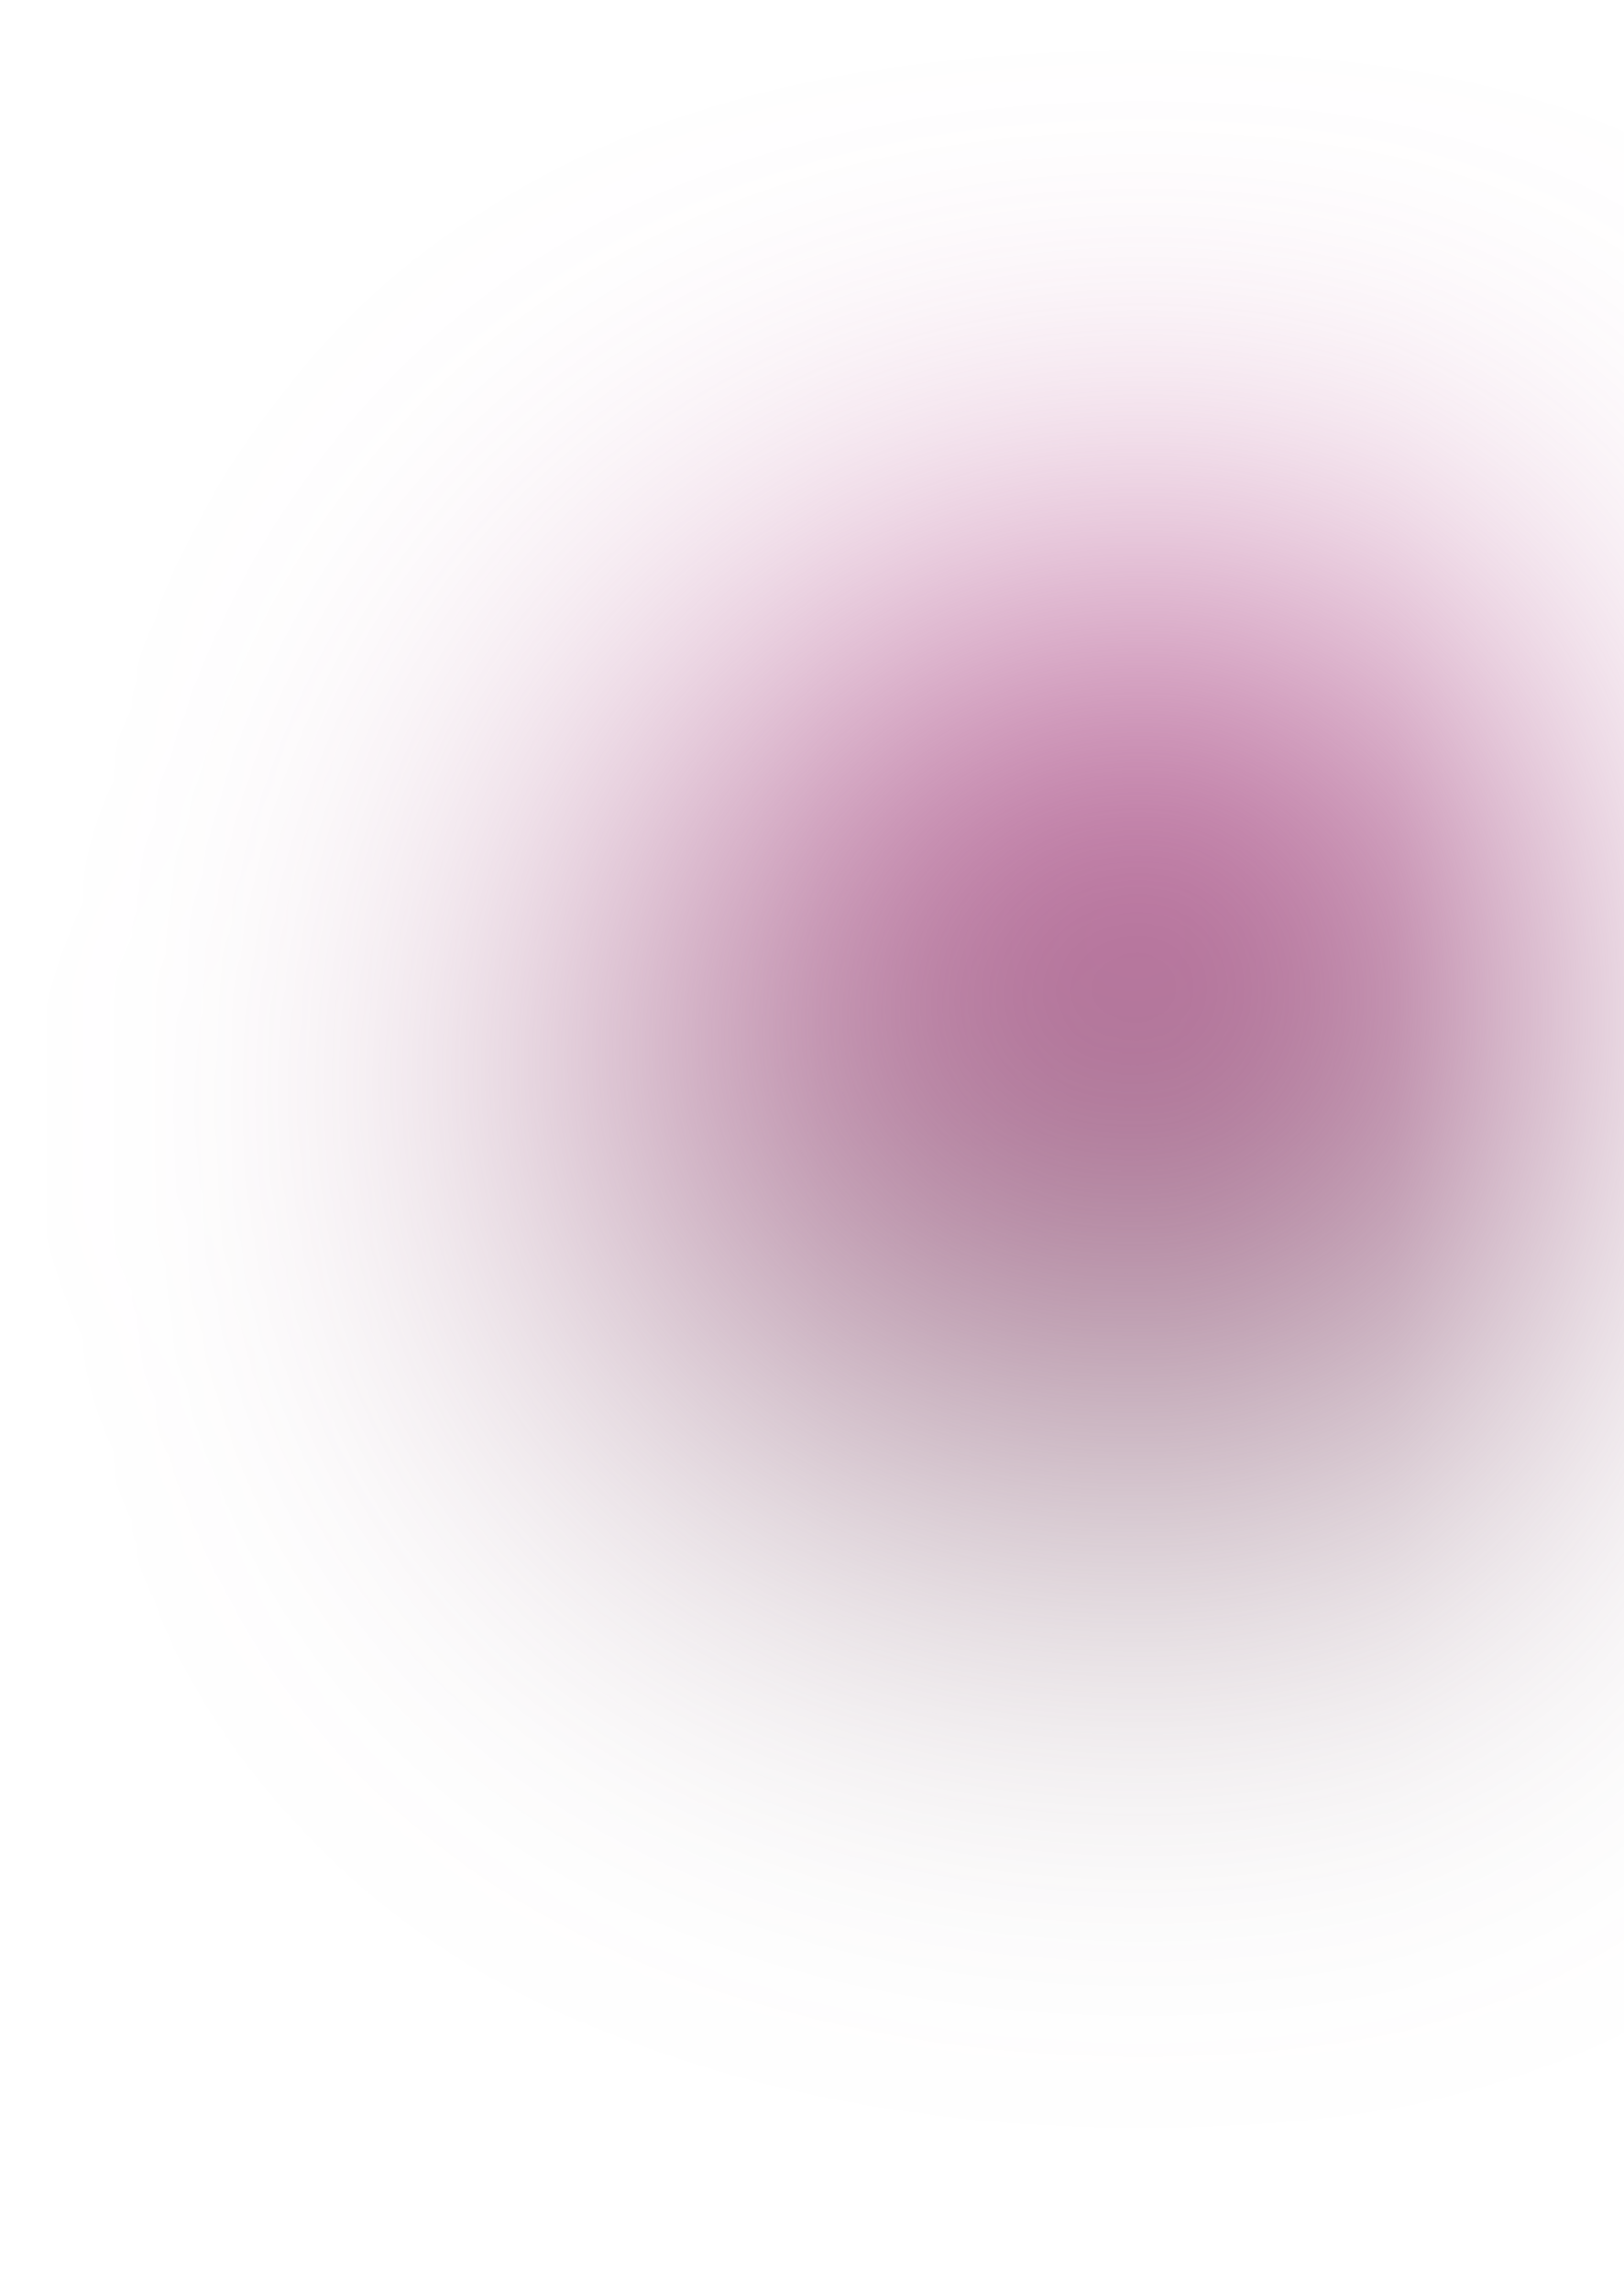
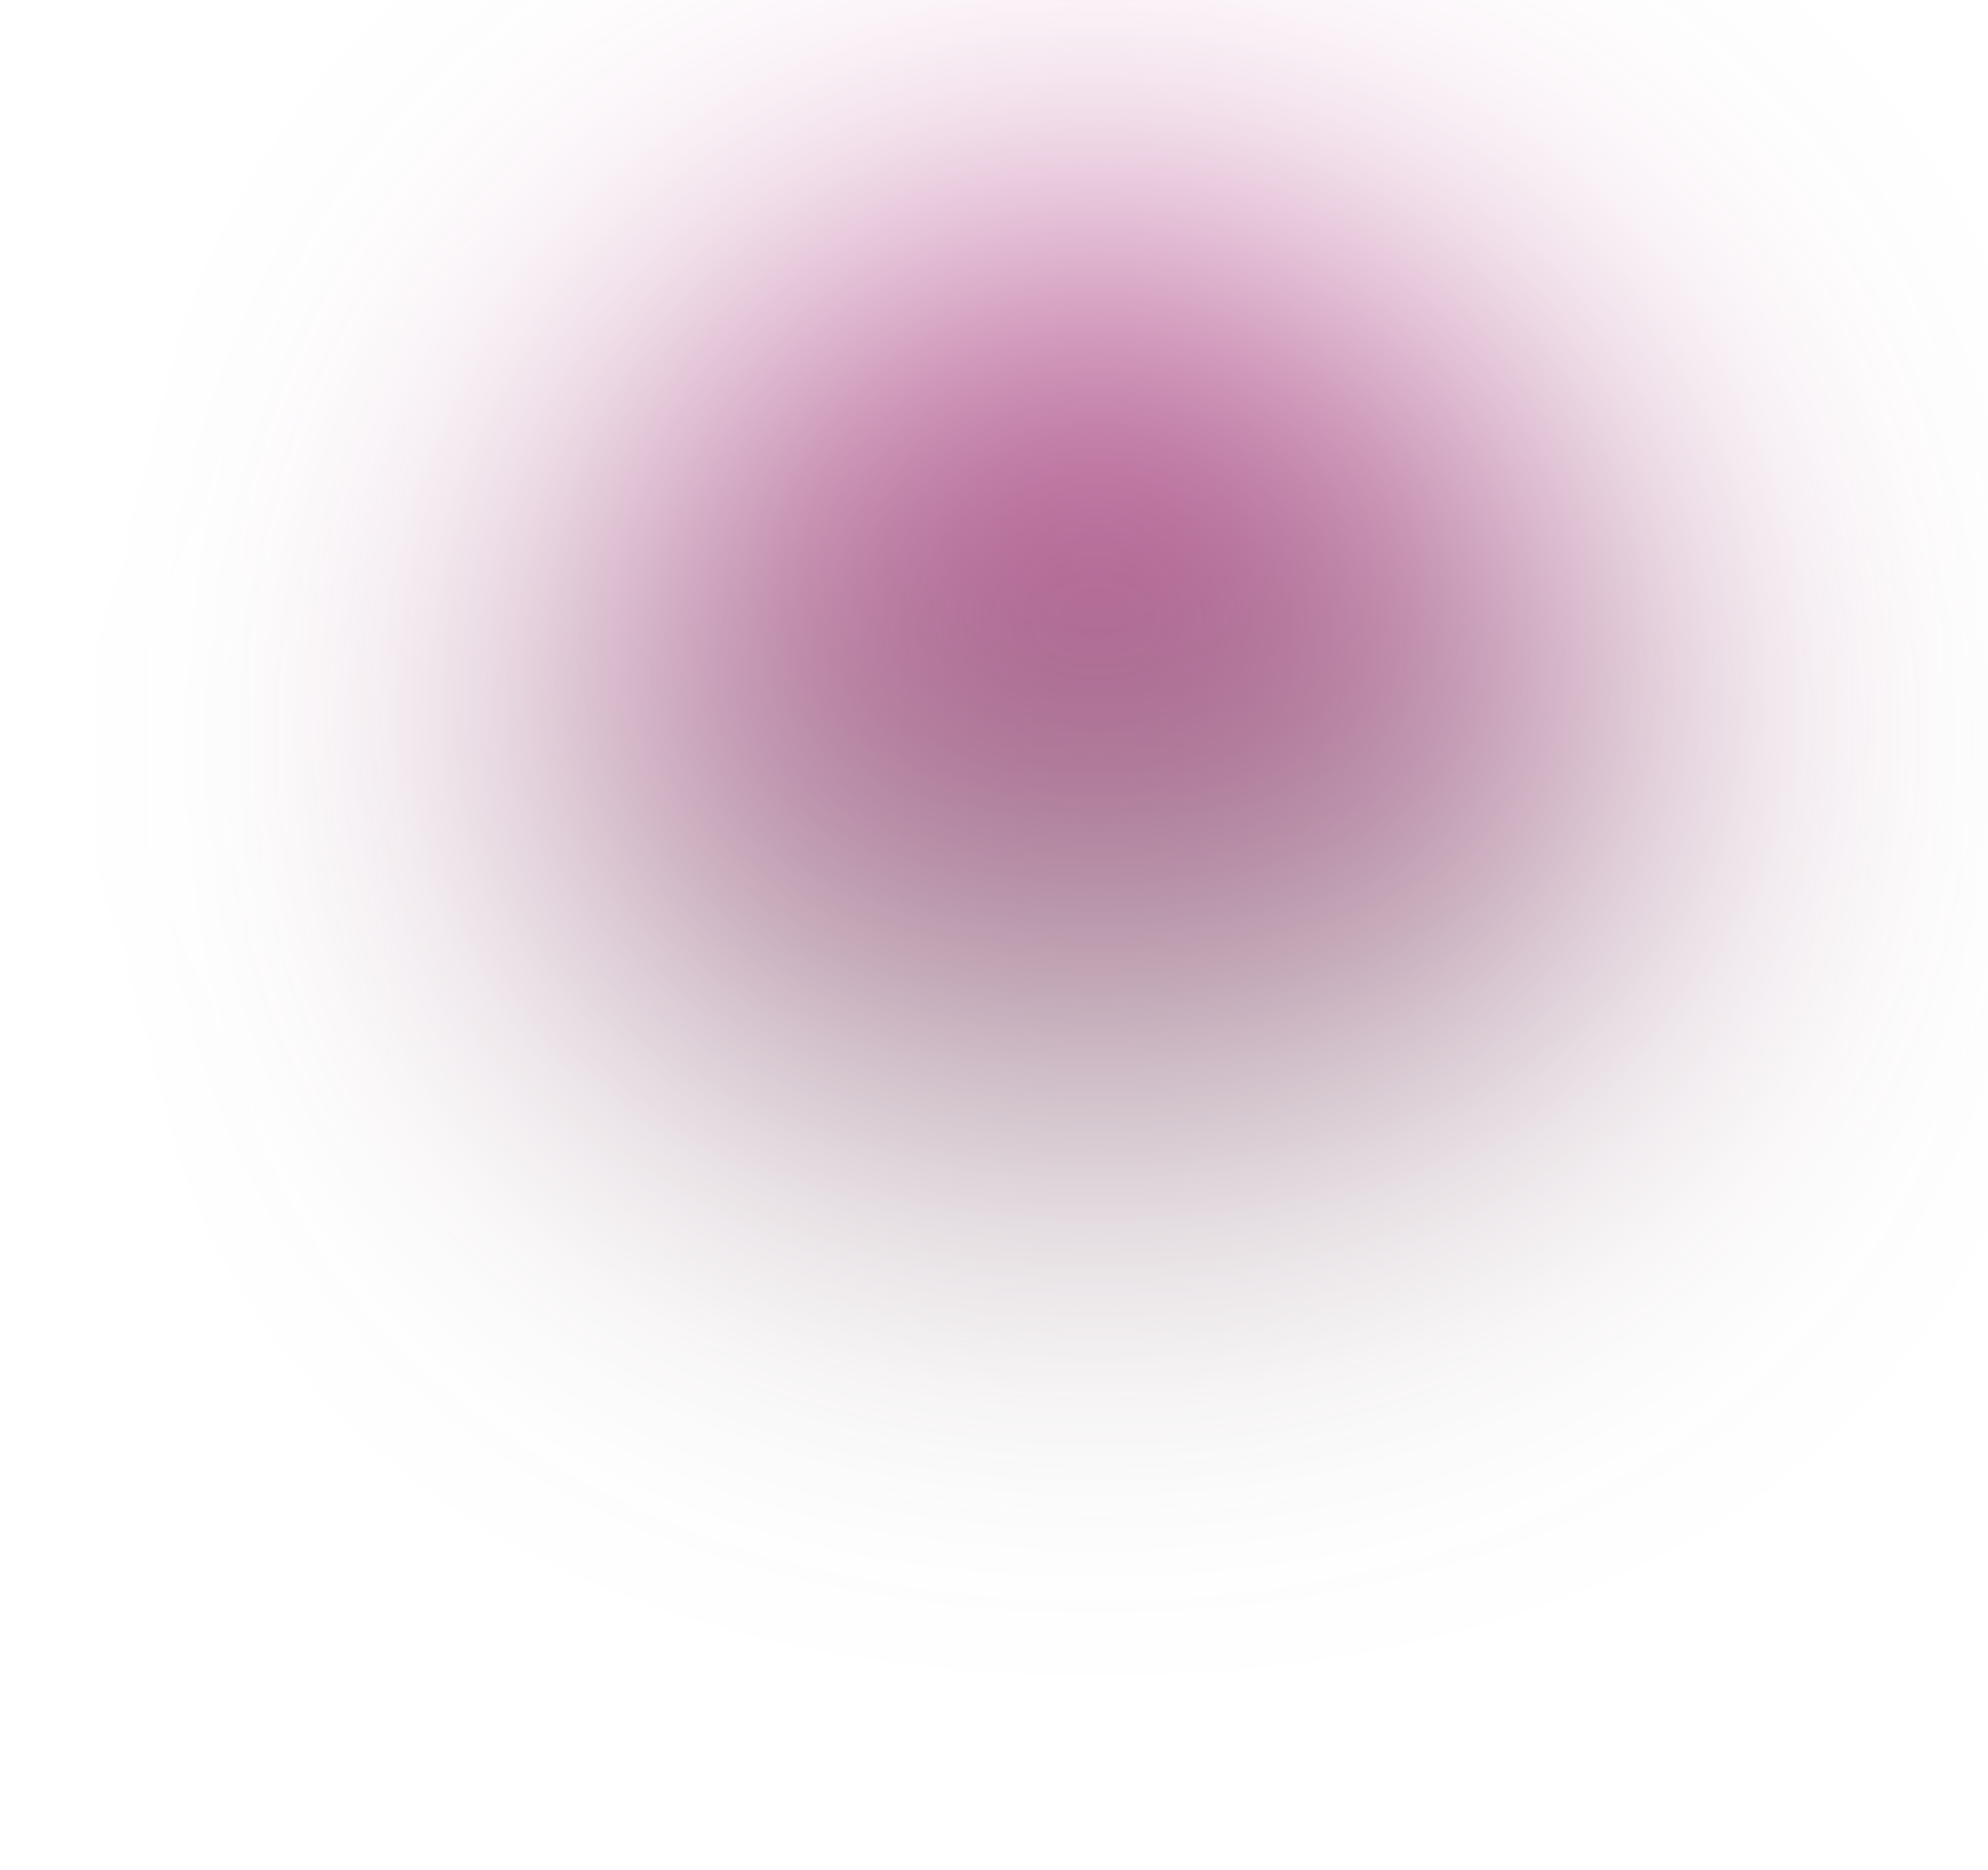
- <svg xmlns="http://www.w3.org/2000/svg" width="804" height="1134" viewBox="0 0 804 1134" fill="none">
-   <g filter="url(#filter0_f_111_305)">
-     <path d="M832.118 567.042C832.025 714.342 712.869 833.677 565.975 833.584C419.081 833.492 300.075 714.008 300.167 566.709C300.259 419.41 419.415 300.075 566.309 300.167C713.204 300.259 832.21 419.743 832.118 567.042Z" fill="url(#paint0_linear_111_305)" />
-     <path d="M832.118 567.042C832.025 714.342 712.869 833.677 565.975 833.584C419.081 833.492 300.075 714.008 300.167 566.709C300.259 419.41 419.415 300.075 566.309 300.167C713.204 300.259 832.21 419.743 832.118 567.042Z" fill="url(#paint1_linear_111_305)" />
+ <svg xmlns="http://www.w3.org/2000/svg" width="1026" height="965" viewBox="0 0 1026 965" fill="none">
+   <g filter="url(#filter0_f_155_11)">
+     <path d="M832.118 401.042C832.025 548.342 712.869 667.677 565.975 667.584C419.081 667.492 300.075 548.008 300.167 400.709C300.259 253.41 419.415 134.075 566.309 134.167C713.204 134.259 832.21 253.743 832.118 401.042Z" fill="url(#paint0_linear_155_11)" />
+     <path d="M832.118 401.042C832.025 548.342 712.869 667.677 565.975 667.584C419.081 667.492 300.075 548.008 300.167 400.709C300.259 253.41 419.415 134.075 566.309 134.167C713.204 134.259 832.21 253.743 832.118 401.042Z" fill="url(#paint1_linear_155_11)" />
  </g>
  <defs>
-     <filter id="filter0_f_111_305" x="0.167" y="0.167" width="1131.95" height="1133.42" filterUnits="userSpaceOnUse" color-interpolation-filters="sRGB">
+     <filter id="filter0_f_155_11" x="0.167" y="-165.833" width="1131.95" height="1133.42" filterUnits="userSpaceOnUse" color-interpolation-filters="sRGB">
      <feFlood flood-opacity="0" result="BackgroundImageFix" />
      <feBlend mode="normal" in="SourceGraphic" in2="BackgroundImageFix" result="shape" />
-       <feGaussianBlur stdDeviation="150" result="effect1_foregroundBlur_111_305" />
+       <feGaussianBlur stdDeviation="150" result="effect1_foregroundBlur_155_11" />
    </filter>
-     <linearGradient id="paint0_linear_111_305" x1="566.309" y1="300.167" x2="565.975" y2="833.584" gradientUnits="userSpaceOnUse">
+     <linearGradient id="paint0_linear_155_11" x1="566.309" y1="134.167" x2="565.975" y2="667.584" gradientUnits="userSpaceOnUse">
      <stop stop-color="#BF3F8F" />
      <stop offset="1" stop-color="#534B4B" stop-opacity="0" />
    </linearGradient>
-     <linearGradient id="paint1_linear_111_305" x1="566.309" y1="300.167" x2="565.975" y2="833.584" gradientUnits="userSpaceOnUse">
+     <linearGradient id="paint1_linear_155_11" x1="566.309" y1="134.167" x2="565.975" y2="667.584" gradientUnits="userSpaceOnUse">
      <stop stop-color="#BF3F8F" />
      <stop offset="1" stop-color="#534B4B" stop-opacity="0" />
    </linearGradient>
  </defs>
</svg>
